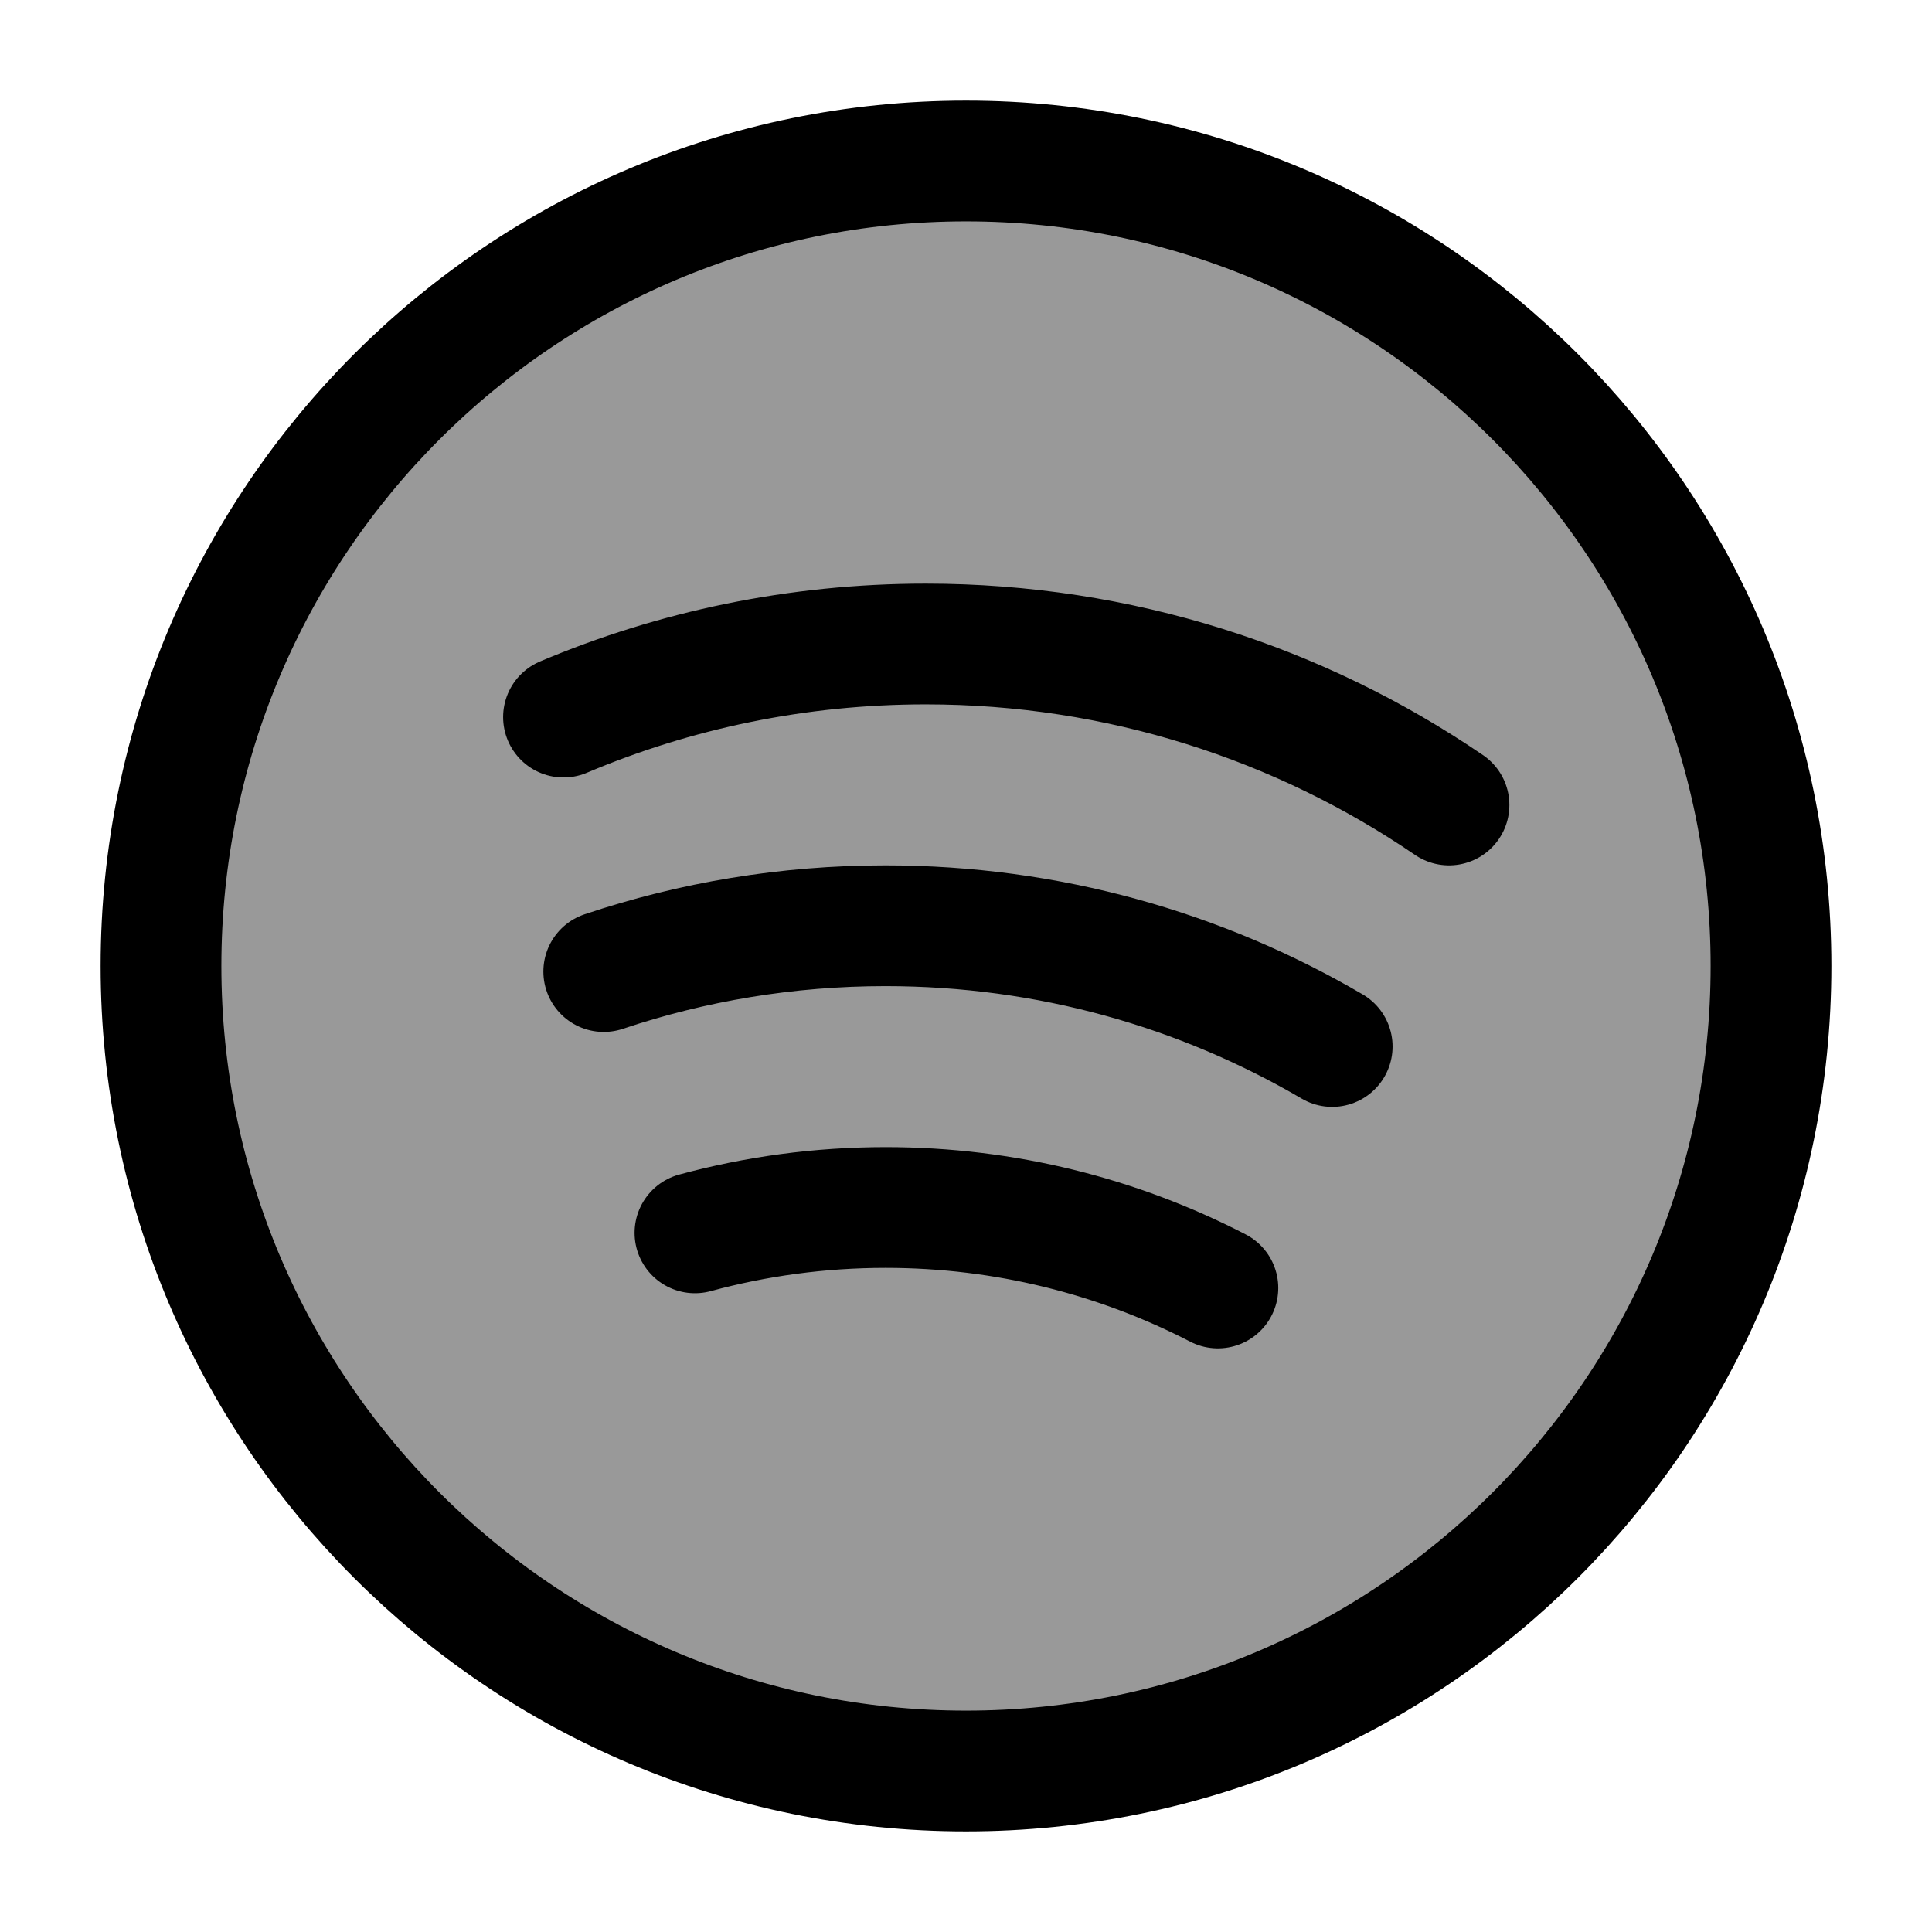
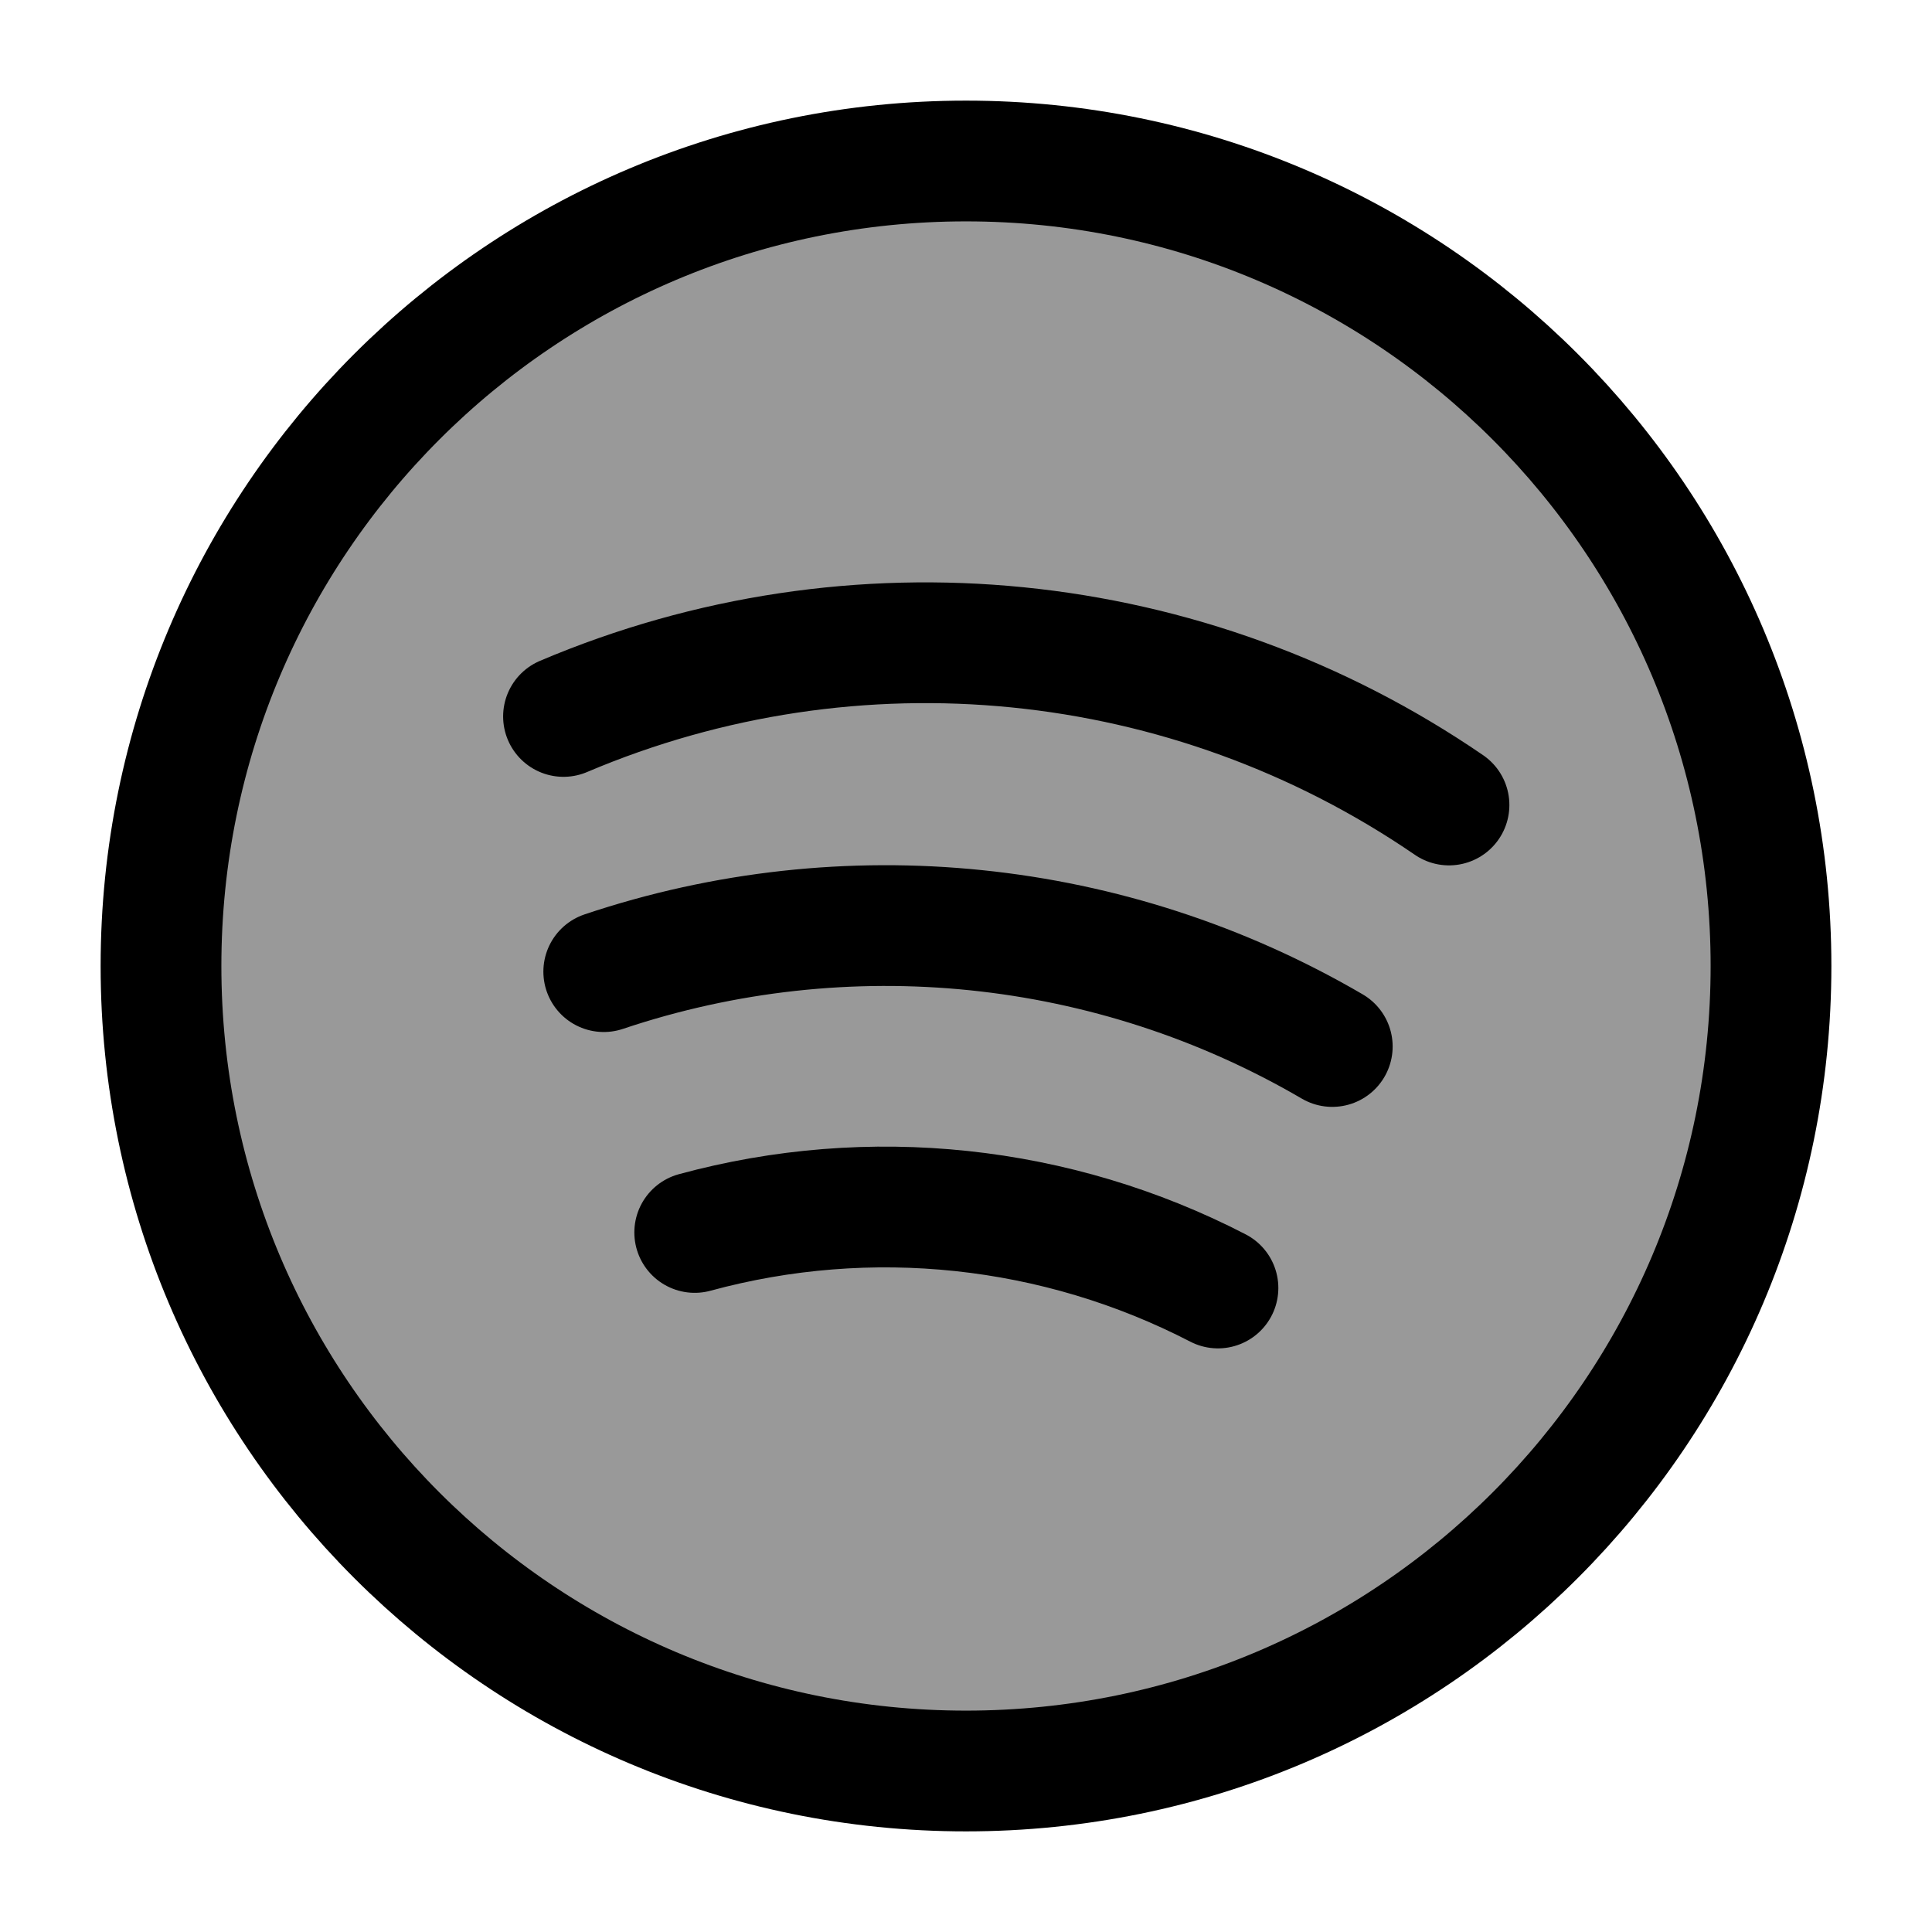
- <svg xmlns="http://www.w3.org/2000/svg" width="24" height="24" viewBox="0 0 24 24" fill="none" color="#000000">
-   <circle opacity="0.4" cx="12" cy="12" r="10" fill="#000000" />
-   <circle cx="12" cy="12" r="10" stroke="#000000" stroke-width="1.5" />
-   <path d="M7.5 12.069C8.599 11.7 9.776 11.5 11 11.5C13.024 11.5 14.92 12.046 16.549 13M18 10C16.151 8.738 13.912 8 11.5 8C9.903 8 8.382 8.324 7 8.908M15.129 16C13.893 15.361 12.489 15 11.002 15C10.182 15 9.388 15.11 8.633 15.315" stroke="#000000" stroke-width="1.5" stroke-linecap="round" />
+ <svg xmlns="http://www.w3.org/2000/svg" width="24" height="24" fill="none" color="#000" viewBox="0 0 24 24">
+   <circle cx="12" cy="12" r="10" fill="#000" opacity=".4" />
+   <circle cx="12" cy="12" r="10" stroke="#000" stroke-width="1.5" />
+   <path stroke="#000" stroke-linecap="round" stroke-width="1.5" d="M7.5 12.07a11 11 0 0 1 9.05.93M18 10A11.5 11.5 0 0 0 7 8.9m8.13 7.1a9 9 0 0 0-6.5-.69" />
</svg>
